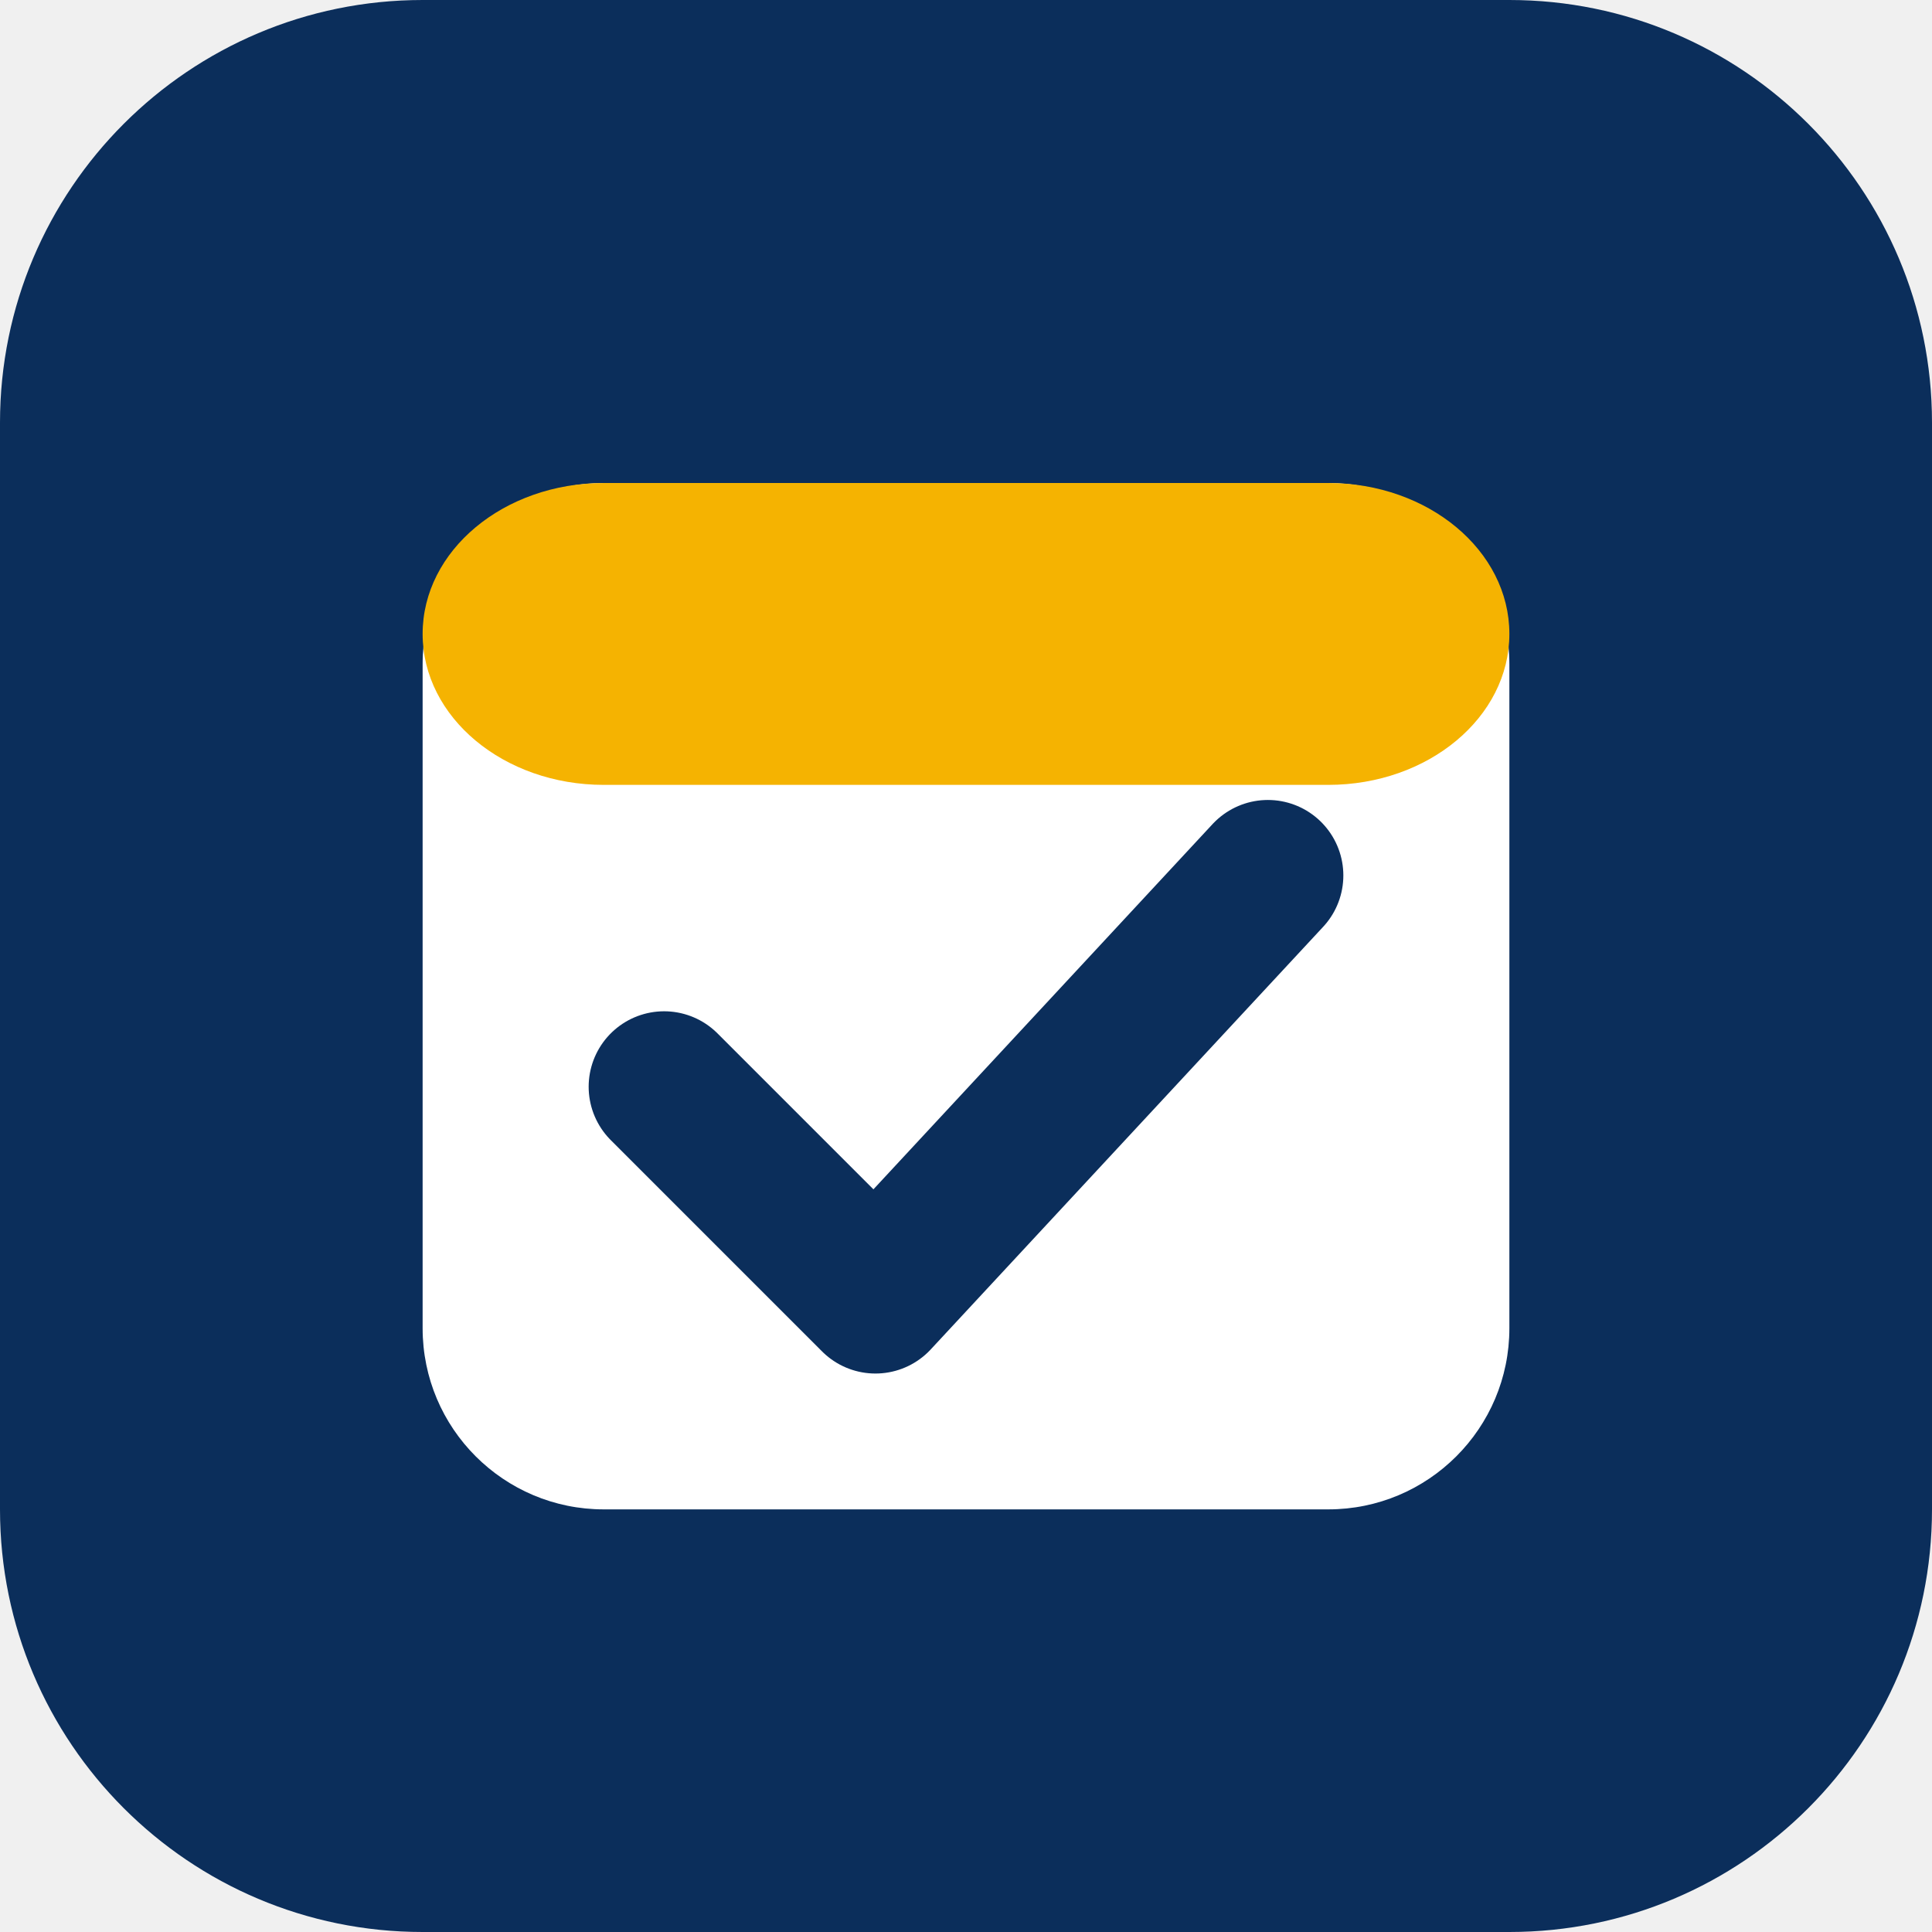
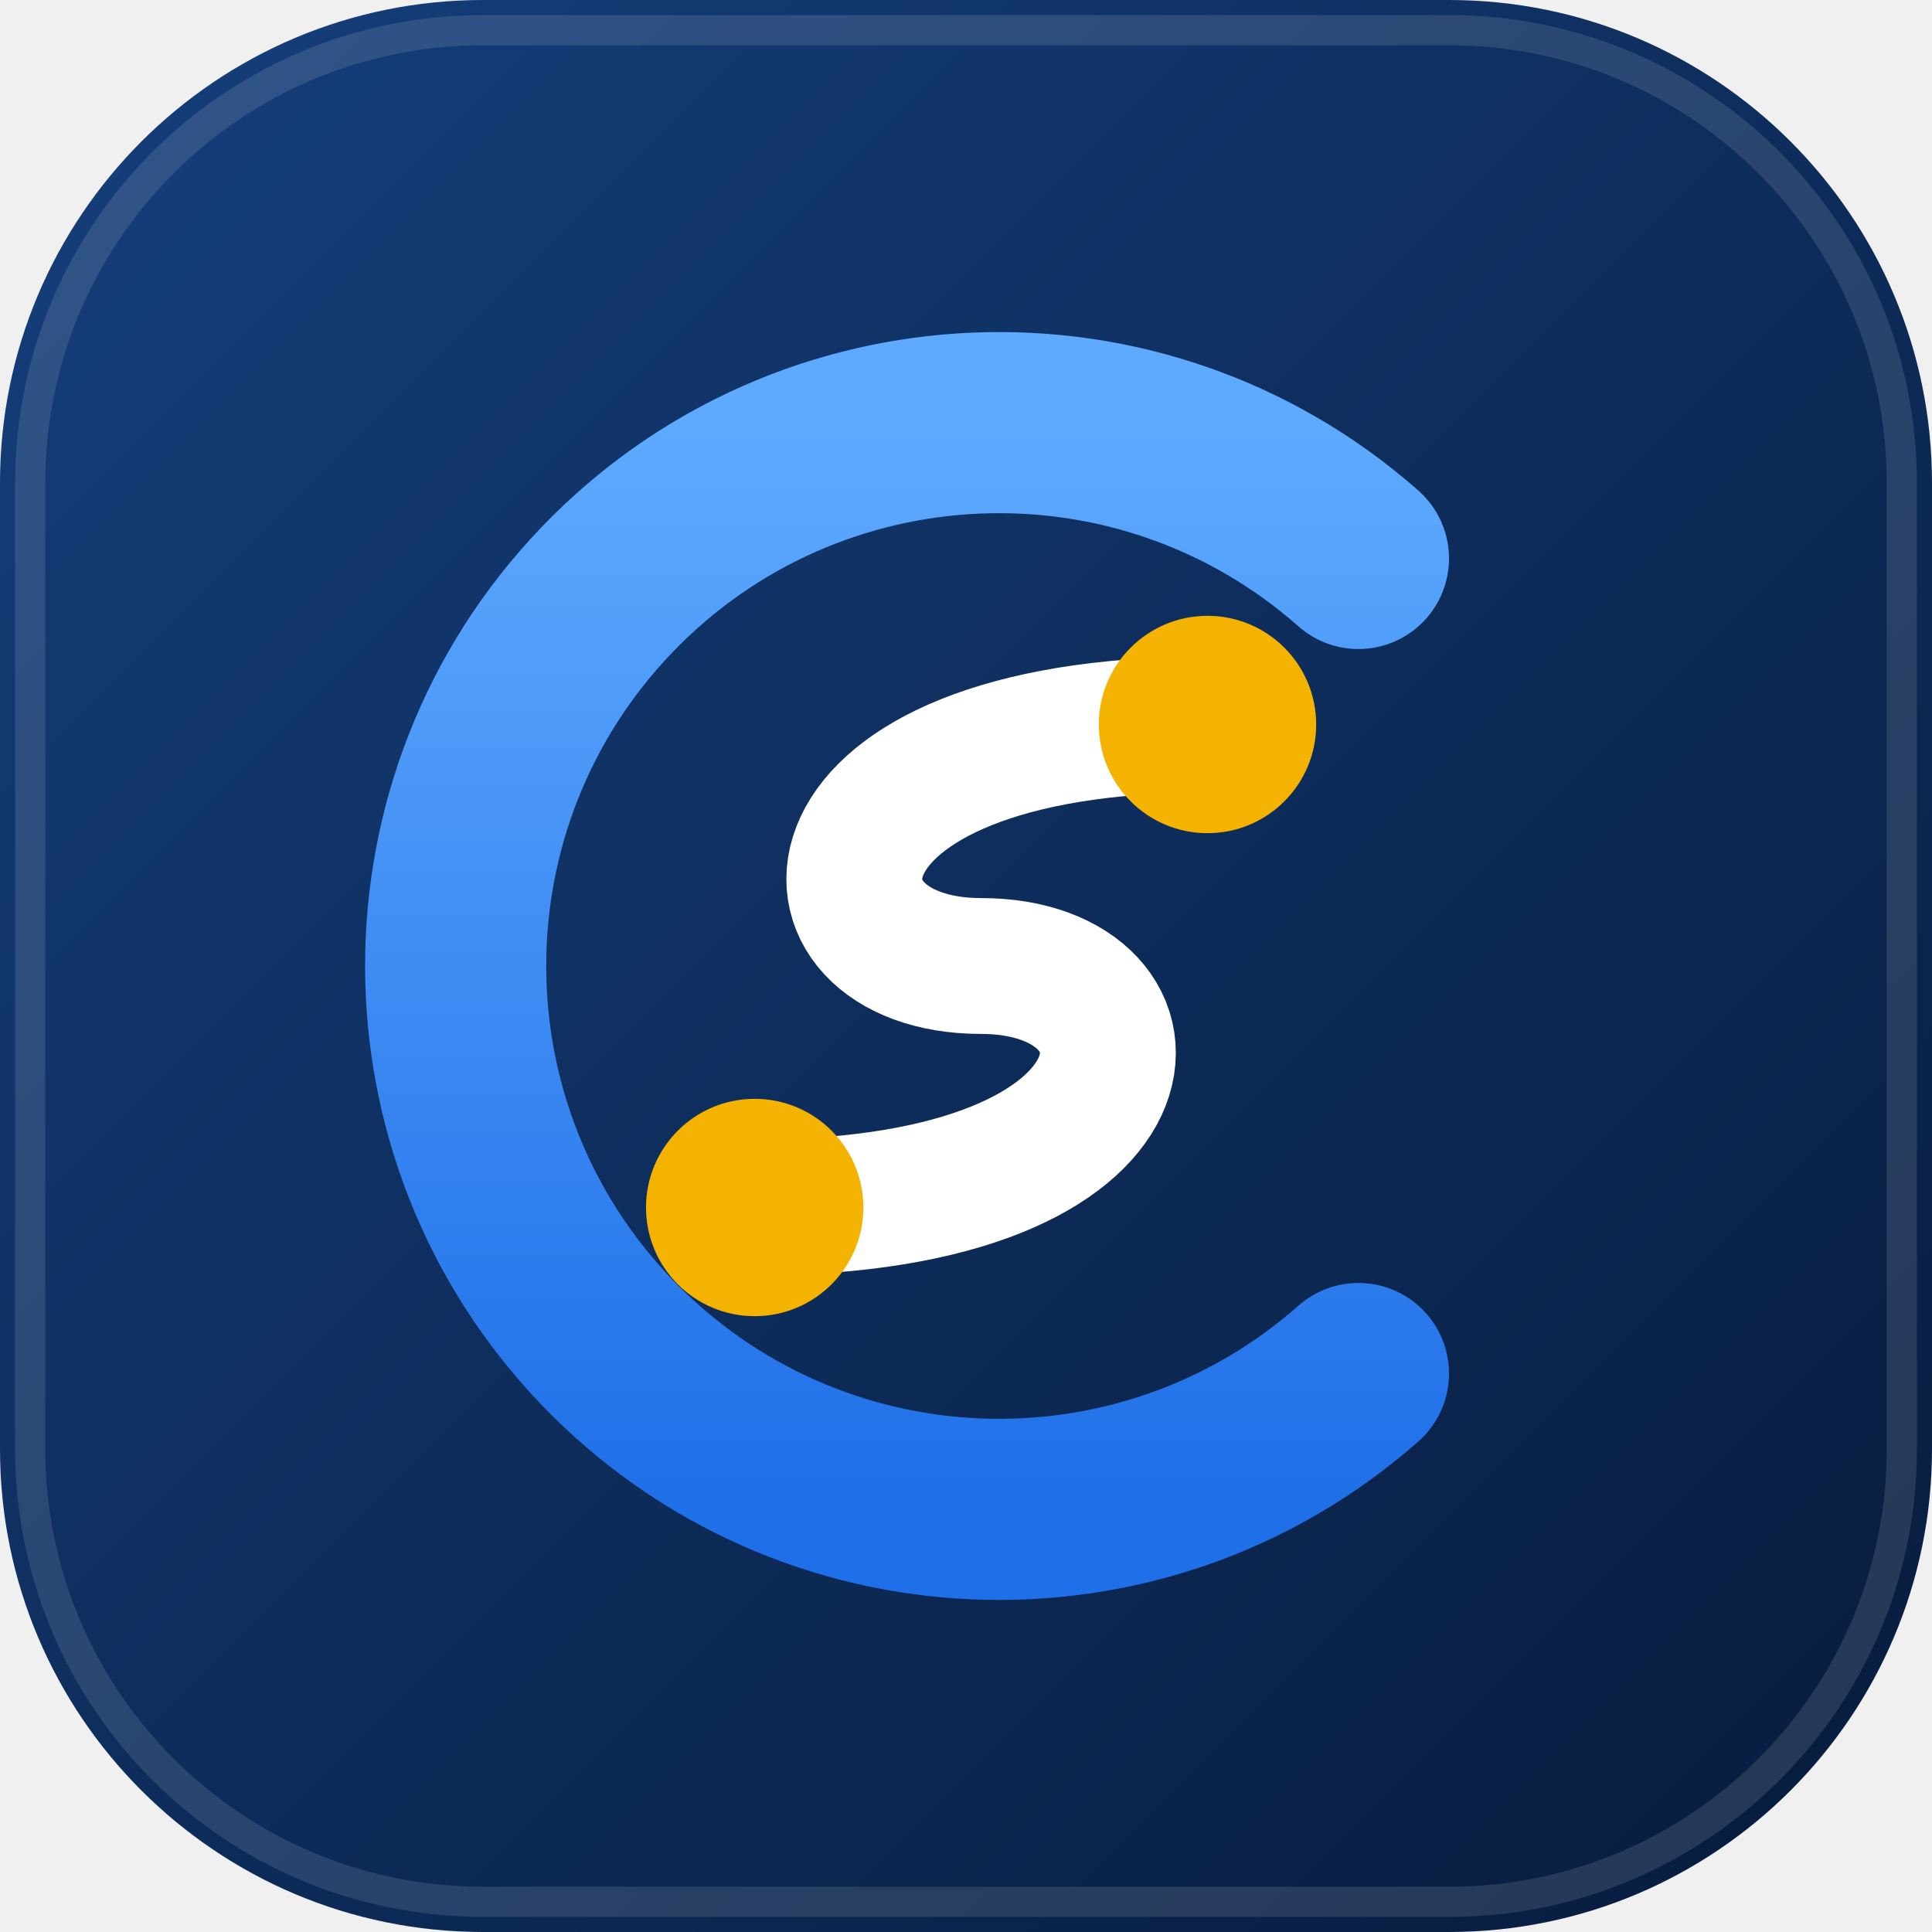
- <svg xmlns="http://www.w3.org/2000/svg" viewBox="0 0 64 64">
-   <rect width="64" height="64" rx="14" fill="#0b2e5b" />
-   <rect x="14" y="16" width="36" height="34" rx="6" fill="#fff" />
-   <rect x="14" y="16" width="36" height="10" rx="6" fill="#f5b301" />
-   <path d="M22 36l7 7 13-14" fill="none" stroke="#0b2e5b" stroke-width="5" stroke-linecap="round" stroke-linejoin="round" />
+ <svg xmlns="http://www.w3.org/2000/svg" viewBox="0 0 64 64" width="64" height="64">
+   <defs>
+     <linearGradient id="bg" x1="0" y1="0" x2="1" y2="1">
+       <stop offset="0" stop-color="#153f7c" />
+       <stop offset="1" stop-color="#071b3c" />
+     </linearGradient>
+     <linearGradient id="c" x1="0" y1="0" x2="0" y2="1">
+       <stop offset="0" stop-color="#5eaaff" />
+       <stop offset="1" stop-color="#1f6fe8" />
+     </linearGradient>
+   </defs>
+   <rect width="64" height="64" rx="16" fill="url(#bg)" />
+   <rect x="1" y="1" width="62" height="62" rx="15" fill="none" stroke="#ffffff" stroke-opacity=".12" />
+   <path d="M45 18.5A18 18 0 1 0 45 45.5" fill="none" stroke="url(#c)" stroke-width="6" stroke-linecap="round" />
+   <path d="M40 24C26 24 26 32 32.5 32S39 40 25 40" fill="none" stroke="#ffffff" stroke-width="4.5" stroke-linecap="round" />
+   <circle cx="40" cy="24" r="3.6" fill="#f5b301" />
+   <circle cx="25" cy="40" r="3.6" fill="#f5b301" />
</svg>
